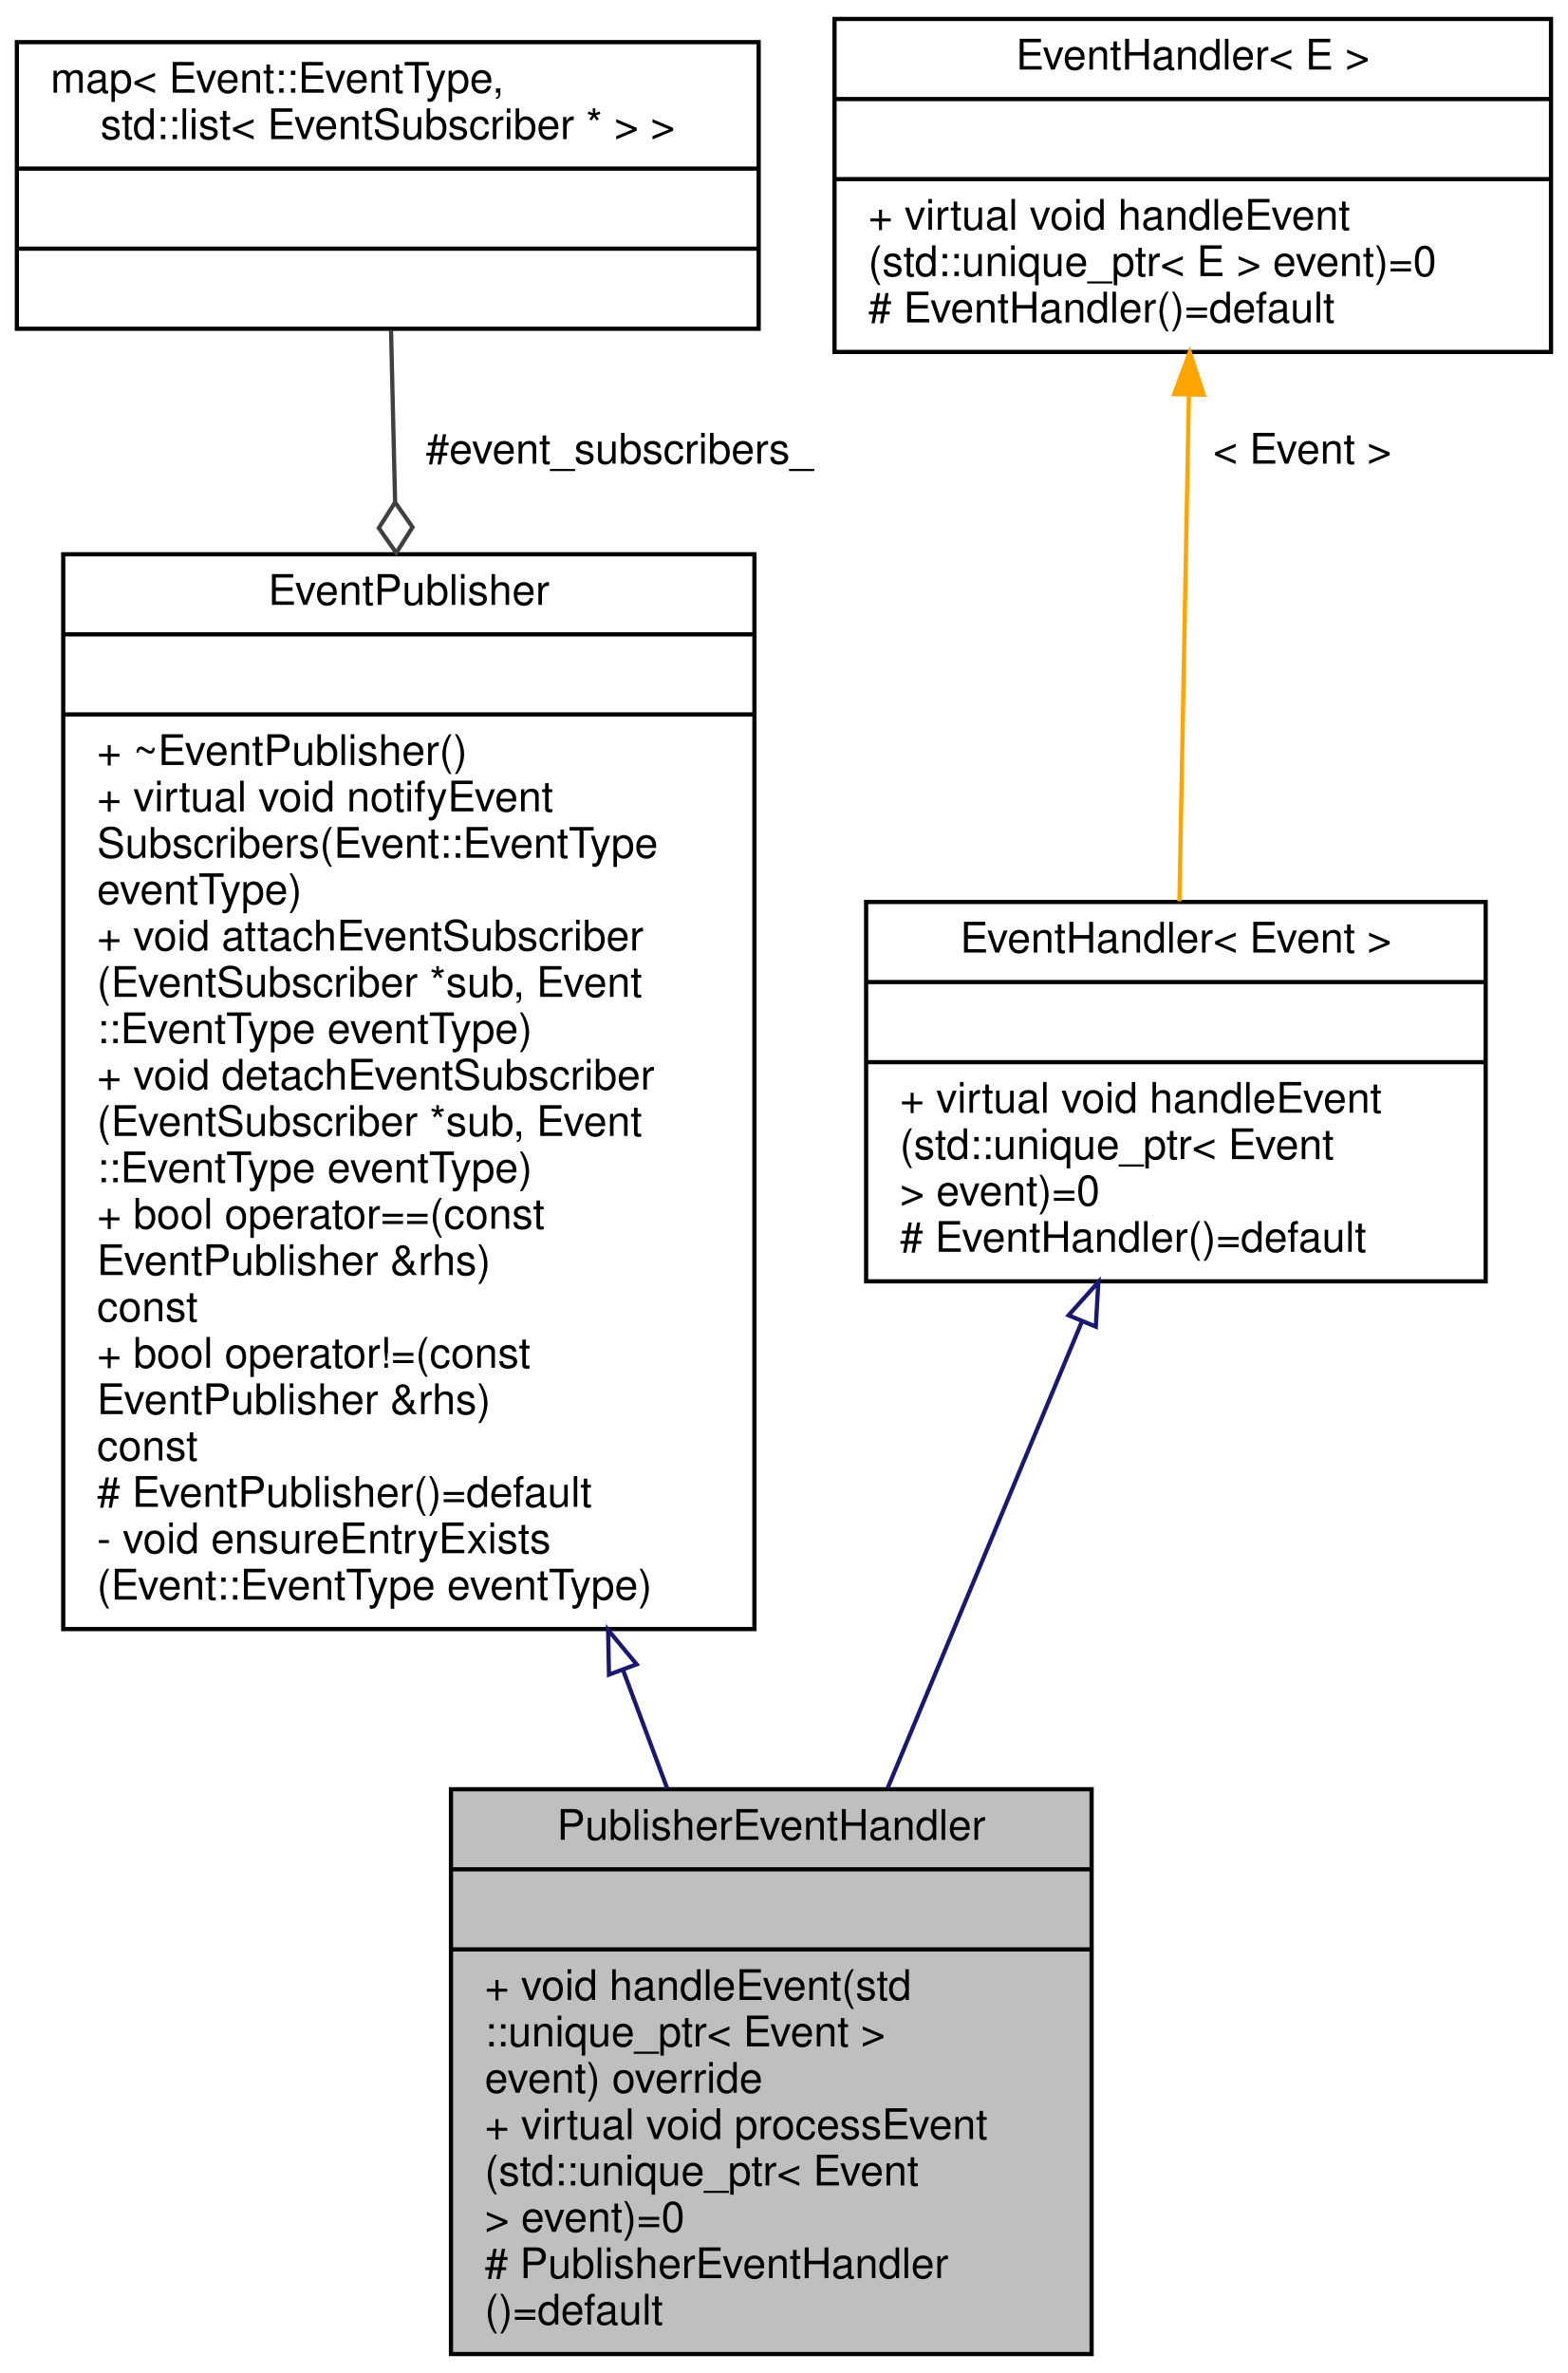
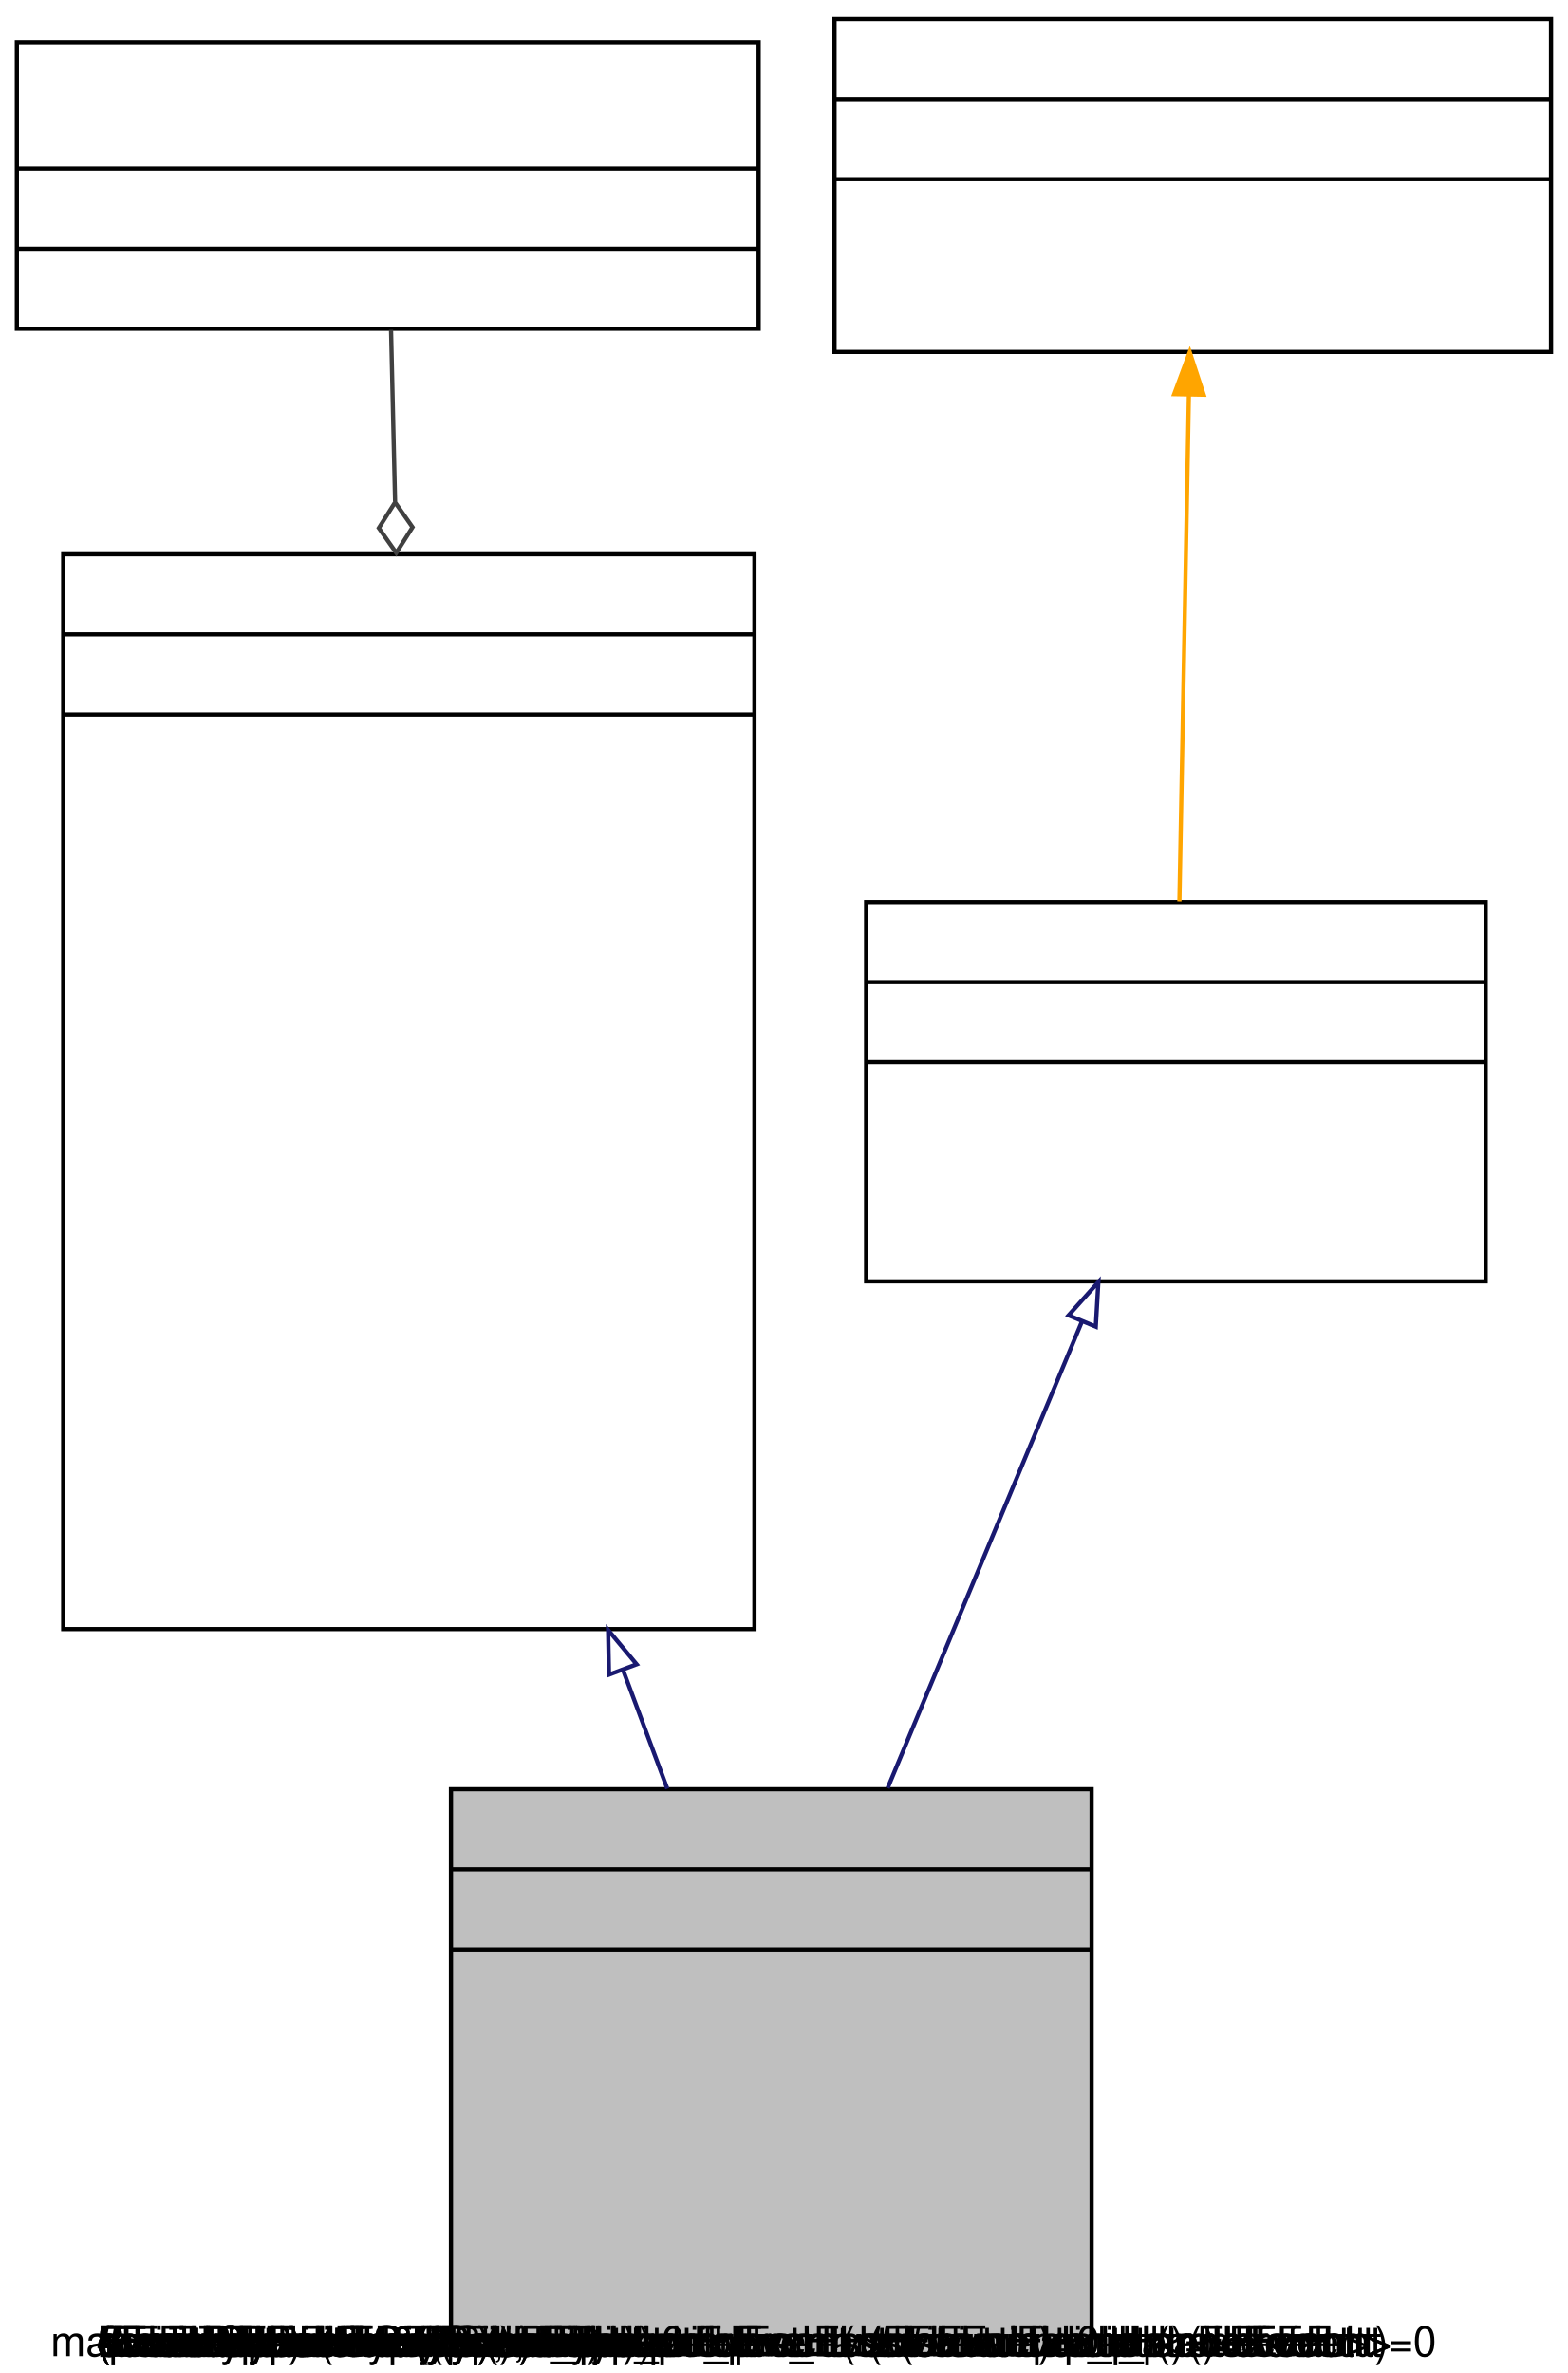
<svg xmlns="http://www.w3.org/2000/svg" xmlns:xlink="http://www.w3.org/1999/xlink" width="372pt" height="563pt" viewBox="0.00 0.00 372.00 563.00">
  <g id="graph0" class="graph" transform="scale(1 1) rotate(0) translate(4 559)">
    <g id="node1" class="node">
      <g id="a_node1">
        <a xlink:title="Extended EventHandler for Event class events with publisher capabilities.">
          <polygon fill="#bfbfbf" stroke="black" points="103,-0.5 103,-134.5 255,-134.5 255,-0.5 103,-0.5" />
-           <text text-anchor="middle" x="179" y="-122.5" font-family="Helvetica,sans-Serif" font-size="10.00">PublisherEventHandler</text>
+           <text text-anchor="middle" x="179" y_="-122.5" font-family="Helvetica,sans-Serif" font-size="10.00">PublisherEventHandler</text>
          <polyline fill="none" stroke="black" points="103,-115.5 255,-115.5 " />
-           <text text-anchor="middle" x="179" y="-103.5" font-family="Helvetica,sans-Serif" font-size="10.00"> </text>
+           <text text-anchor="middle" x="179" y_="-103.5" font-family="Helvetica,sans-Serif" font-size="10.00"> </text>
          <polyline fill="none" stroke="black" points="103,-96.5 255,-96.5 " />
-           <text text-anchor="start" x="111" y="-84.5" font-family="Helvetica,sans-Serif" font-size="10.00">+ void handleEvent(std</text>
-           <text text-anchor="start" x="111" y="-73.5" font-family="Helvetica,sans-Serif" font-size="10.00">::unique_ptr&lt; Event &gt;</text>
-           <text text-anchor="start" x="111" y="-62.5" font-family="Helvetica,sans-Serif" font-size="10.00"> event) override</text>
-           <text text-anchor="start" x="111" y="-51.5" font-family="Helvetica,sans-Serif" font-size="10.00">+ virtual void processEvent</text>
-           <text text-anchor="start" x="111" y="-40.5" font-family="Helvetica,sans-Serif" font-size="10.00">(std::unique_ptr&lt; Event</text>
-           <text text-anchor="start" x="111" y="-29.5" font-family="Helvetica,sans-Serif" font-size="10.00"> &gt; event)=0</text>
-           <text text-anchor="start" x="111" y="-18.5" font-family="Helvetica,sans-Serif" font-size="10.00"># PublisherEventHandler</text>
-           <text text-anchor="start" x="111" y="-7.5" font-family="Helvetica,sans-Serif" font-size="10.00">()=default</text>
+           <text text-anchor="start" x="111" y_="-84.5" font-family="Helvetica,sans-Serif" font-size="10.00">+ void handleEvent(std</text>
+           <text text-anchor="start" x="111" y_="-73.5" font-family="Helvetica,sans-Serif" font-size="10.00">::unique_ptr&lt; Event &gt;</text>
+           <text text-anchor="start" x="111" y_="-62.5" font-family="Helvetica,sans-Serif" font-size="10.00"> event) override</text>
+           <text text-anchor="start" x="111" y_="-51.5" font-family="Helvetica,sans-Serif" font-size="10.00">+ virtual void processEvent</text>
+           <text text-anchor="start" x="111" y_="-40.5" font-family="Helvetica,sans-Serif" font-size="10.00">(std::unique_ptr&lt; Event</text>
+           <text text-anchor="start" x="111" y_="-29.5" font-family="Helvetica,sans-Serif" font-size="10.00"> &gt; event)=0</text>
+           <text text-anchor="start" x="111" y_="-18.5" font-family="Helvetica,sans-Serif" font-size="10.00"># PublisherEventHandler</text>
+           <text text-anchor="start" x="111" y_="-7.5" font-family="Helvetica,sans-Serif" font-size="10.00">()=default</text>
        </a>
      </g>
    </g>
    <g id="node2" class="node">
      <g id="a_node2">
        <a xlink:href="$class_event_publisher.html" xlink:title=" ">
          <polygon fill="none" stroke="black" points="11,-172.5 11,-427.5 175,-427.5 175,-172.5 11,-172.5" />
-           <text text-anchor="middle" x="93" y="-415.5" font-family="Helvetica,sans-Serif" font-size="10.00">EventPublisher</text>
+           <text text-anchor="middle" x="93" y_="-415.5" font-family="Helvetica,sans-Serif" font-size="10.00">EventPublisher</text>
          <polyline fill="none" stroke="black" points="11,-408.5 175,-408.5 " />
-           <text text-anchor="middle" x="93" y="-396.5" font-family="Helvetica,sans-Serif" font-size="10.00"> </text>
+           <text text-anchor="middle" x="93" y_="-396.5" font-family="Helvetica,sans-Serif" font-size="10.00"> </text>
          <polyline fill="none" stroke="black" points="11,-389.5 175,-389.5 " />
-           <text text-anchor="start" x="19" y="-377.5" font-family="Helvetica,sans-Serif" font-size="10.00">+ ~EventPublisher()</text>
-           <text text-anchor="start" x="19" y="-366.5" font-family="Helvetica,sans-Serif" font-size="10.00">+ virtual void notifyEvent</text>
-           <text text-anchor="start" x="19" y="-355.5" font-family="Helvetica,sans-Serif" font-size="10.00">Subscribers(Event::EventType</text>
-           <text text-anchor="start" x="19" y="-344.5" font-family="Helvetica,sans-Serif" font-size="10.00"> eventType)</text>
-           <text text-anchor="start" x="19" y="-333.5" font-family="Helvetica,sans-Serif" font-size="10.00">+ void attachEventSubscriber</text>
-           <text text-anchor="start" x="19" y="-322.5" font-family="Helvetica,sans-Serif" font-size="10.00">(EventSubscriber *sub, Event</text>
-           <text text-anchor="start" x="19" y="-311.5" font-family="Helvetica,sans-Serif" font-size="10.00">::EventType eventType)</text>
-           <text text-anchor="start" x="19" y="-300.5" font-family="Helvetica,sans-Serif" font-size="10.00">+ void detachEventSubscriber</text>
-           <text text-anchor="start" x="19" y="-289.5" font-family="Helvetica,sans-Serif" font-size="10.00">(EventSubscriber *sub, Event</text>
-           <text text-anchor="start" x="19" y="-278.5" font-family="Helvetica,sans-Serif" font-size="10.00">::EventType eventType)</text>
-           <text text-anchor="start" x="19" y="-267.5" font-family="Helvetica,sans-Serif" font-size="10.00">+ bool operator==(const</text>
-           <text text-anchor="start" x="19" y="-256.5" font-family="Helvetica,sans-Serif" font-size="10.00"> EventPublisher &amp;rhs)</text>
-           <text text-anchor="start" x="19" y="-245.5" font-family="Helvetica,sans-Serif" font-size="10.00"> const</text>
-           <text text-anchor="start" x="19" y="-234.5" font-family="Helvetica,sans-Serif" font-size="10.00">+ bool operator!=(const</text>
-           <text text-anchor="start" x="19" y="-223.5" font-family="Helvetica,sans-Serif" font-size="10.00"> EventPublisher &amp;rhs)</text>
-           <text text-anchor="start" x="19" y="-212.5" font-family="Helvetica,sans-Serif" font-size="10.00"> const</text>
-           <text text-anchor="start" x="19" y="-201.5" font-family="Helvetica,sans-Serif" font-size="10.00"># EventPublisher()=default</text>
-           <text text-anchor="start" x="19" y="-190.5" font-family="Helvetica,sans-Serif" font-size="10.00">- void ensureEntryExists</text>
-           <text text-anchor="start" x="19" y="-179.5" font-family="Helvetica,sans-Serif" font-size="10.00">(Event::EventType eventType)</text>
+           <text text-anchor="start" x="19" y_="-377.5" font-family="Helvetica,sans-Serif" font-size="10.00">+ ~EventPublisher()</text>
+           <text text-anchor="start" x="19" y_="-366.5" font-family="Helvetica,sans-Serif" font-size="10.00">+ virtual void notifyEvent</text>
+           <text text-anchor="start" x="19" y_="-355.5" font-family="Helvetica,sans-Serif" font-size="10.00">Subscribers(Event::EventType</text>
+           <text text-anchor="start" x="19" y_="-344.5" font-family="Helvetica,sans-Serif" font-size="10.00"> eventType)</text>
+           <text text-anchor="start" x="19" y_="-333.5" font-family="Helvetica,sans-Serif" font-size="10.00">+ void attachEventSubscriber</text>
+           <text text-anchor="start" x="19" y_="-322.5" font-family="Helvetica,sans-Serif" font-size="10.00">(EventSubscriber *sub, Event</text>
+           <text text-anchor="start" x="19" y_="-311.5" font-family="Helvetica,sans-Serif" font-size="10.00">::EventType eventType)</text>
+           <text text-anchor="start" x="19" y_="-300.5" font-family="Helvetica,sans-Serif" font-size="10.00">+ void detachEventSubscriber</text>
+           <text text-anchor="start" x="19" y_="-289.5" font-family="Helvetica,sans-Serif" font-size="10.00">(EventSubscriber *sub, Event</text>
+           <text text-anchor="start" x="19" y_="-278.5" font-family="Helvetica,sans-Serif" font-size="10.00">::EventType eventType)</text>
+           <text text-anchor="start" x="19" y_="-267.5" font-family="Helvetica,sans-Serif" font-size="10.00">+ bool operator==(const</text>
+           <text text-anchor="start" x="19" y_="-256.5" font-family="Helvetica,sans-Serif" font-size="10.00"> EventPublisher &amp;rhs)</text>
+           <text text-anchor="start" x="19" y_="-245.5" font-family="Helvetica,sans-Serif" font-size="10.00"> const</text>
+           <text text-anchor="start" x="19" y_="-234.5" font-family="Helvetica,sans-Serif" font-size="10.00">+ bool operator!=(const</text>
+           <text text-anchor="start" x="19" y_="-223.5" font-family="Helvetica,sans-Serif" font-size="10.00"> EventPublisher &amp;rhs)</text>
+           <text text-anchor="start" x="19" y_="-212.5" font-family="Helvetica,sans-Serif" font-size="10.00"> const</text>
+           <text text-anchor="start" x="19" y_="-201.5" font-family="Helvetica,sans-Serif" font-size="10.00"># EventPublisher()=default</text>
+           <text text-anchor="start" x="19" y_="-190.5" font-family="Helvetica,sans-Serif" font-size="10.00">- void ensureEntryExists</text>
+           <text text-anchor="start" x="19" y_="-179.5" font-family="Helvetica,sans-Serif" font-size="10.00">(Event::EventType eventType)</text>
        </a>
      </g>
    </g>
    <g id="edge1" class="edge">
      <path fill="none" stroke="midnightblue" d="M143.78,-162.91C147.41,-153.18 150.96,-143.65 154.33,-134.62" />
      <polygon fill="none" stroke="midnightblue" points="140.49,-161.69 140.28,-172.29 147.05,-164.14 140.49,-161.69" />
    </g>
    <g id="node3" class="node">
      <g id="a_node3">
        <a xlink:title=" ">
          <polygon fill="none" stroke="black" points="0,-481 0,-549 176,-549 176,-481 0,-481" />
-           <text text-anchor="start" x="8" y="-537" font-family="Helvetica,sans-Serif" font-size="10.00">map&lt; Event::EventType,</text>
-           <text text-anchor="middle" x="88" y="-526" font-family="Helvetica,sans-Serif" font-size="10.00"> std::list&lt; EventSubscriber * &gt; &gt;</text>
+           <text text-anchor="start" x="8" y_="-537" font-family="Helvetica,sans-Serif" font-size="10.00">map&lt; Event::EventType,</text>
+           <text text-anchor="middle" x="88" y_="-526" font-family="Helvetica,sans-Serif" font-size="10.00"> std::list&lt; EventSubscriber * &gt; &gt;</text>
          <polyline fill="none" stroke="black" points="0,-519 176,-519 " />
-           <text text-anchor="middle" x="88" y="-507" font-family="Helvetica,sans-Serif" font-size="10.00"> </text>
+           <text text-anchor="middle" x="88" y_="-507" font-family="Helvetica,sans-Serif" font-size="10.00"> </text>
          <polyline fill="none" stroke="black" points="0,-500 176,-500 " />
-           <text text-anchor="middle" x="88" y="-488" font-family="Helvetica,sans-Serif" font-size="10.00"> </text>
+           <text text-anchor="middle" x="88" y_="-488" font-family="Helvetica,sans-Serif" font-size="10.00"> </text>
        </a>
      </g>
    </g>
    <g id="edge2" class="edge">
      <path fill="none" stroke="#404040" d="M88.78,-480.72C89.06,-468.99 89.39,-454.97 89.74,-440.01" />
      <polygon fill="none" stroke="#404040" points="89.74,-439.82 85.88,-433.73 90.02,-427.83 93.88,-433.92 89.74,-439.82" />
-       <text text-anchor="middle" x="143" y="-449" font-family="Helvetica,sans-Serif" font-size="10.00"> #event_subscribers_</text>
+       <text text-anchor="middle" x="143" y_="-449" font-family="Helvetica,sans-Serif" font-size="10.00"> #event_subscribers_</text>
    </g>
    <g id="node4" class="node">
      <g id="a_node4">
        <a xlink:href="$class_event_handler.html" xlink:title=" ">
          <polygon fill="none" stroke="black" points="201.5,-255 201.5,-345 348.5,-345 348.5,-255 201.5,-255" />
-           <text text-anchor="middle" x="275" y="-333" font-family="Helvetica,sans-Serif" font-size="10.00">EventHandler&lt; Event &gt;</text>
+           <text text-anchor="middle" x="275" y_="-333" font-family="Helvetica,sans-Serif" font-size="10.00">EventHandler&lt; Event &gt;</text>
          <polyline fill="none" stroke="black" points="201.5,-326 348.5,-326 " />
-           <text text-anchor="middle" x="275" y="-314" font-family="Helvetica,sans-Serif" font-size="10.00"> </text>
+           <text text-anchor="middle" x="275" y_="-314" font-family="Helvetica,sans-Serif" font-size="10.00"> </text>
          <polyline fill="none" stroke="black" points="201.5,-307 348.5,-307 " />
-           <text text-anchor="start" x="209.5" y="-295" font-family="Helvetica,sans-Serif" font-size="10.00">+ virtual void handleEvent</text>
-           <text text-anchor="start" x="209.5" y="-284" font-family="Helvetica,sans-Serif" font-size="10.00">(std::unique_ptr&lt; Event</text>
-           <text text-anchor="start" x="209.5" y="-273" font-family="Helvetica,sans-Serif" font-size="10.00"> &gt; event)=0</text>
-           <text text-anchor="start" x="209.5" y="-262" font-family="Helvetica,sans-Serif" font-size="10.00"># EventHandler()=default</text>
+           <text text-anchor="start" x="209.5" y_="-295" font-family="Helvetica,sans-Serif" font-size="10.00">+ virtual void handleEvent</text>
+           <text text-anchor="start" x="209.5" y_="-284" font-family="Helvetica,sans-Serif" font-size="10.00">(std::unique_ptr&lt; Event</text>
+           <text text-anchor="start" x="209.5" y_="-273" font-family="Helvetica,sans-Serif" font-size="10.00"> &gt; event)=0</text>
+           <text text-anchor="start" x="209.5" y_="-262" font-family="Helvetica,sans-Serif" font-size="10.00"># EventHandler()=default</text>
        </a>
      </g>
    </g>
    <g id="edge3" class="edge">
      <path fill="none" stroke="midnightblue" d="M252.66,-245.36C238.92,-212.38 221.22,-169.86 206.61,-134.78" />
      <polygon fill="none" stroke="midnightblue" points="249.53,-246.94 256.6,-254.83 255.99,-244.25 249.53,-246.94" />
    </g>
    <g id="node5" class="node">
      <g id="a_node5">
        <a xlink:href="$class_event_handler.html" xlink:title=" ">
          <polygon fill="none" stroke="black" points="194,-475.5 194,-554.5 364,-554.5 364,-475.5 194,-475.5" />
-           <text text-anchor="middle" x="279" y="-542.5" font-family="Helvetica,sans-Serif" font-size="10.00">EventHandler&lt; E &gt;</text>
+           <text text-anchor="middle" x="279" y_="-542.5" font-family="Helvetica,sans-Serif" font-size="10.00">EventHandler&lt; E &gt;</text>
          <polyline fill="none" stroke="black" points="194,-535.5 364,-535.5 " />
-           <text text-anchor="middle" x="279" y="-523.5" font-family="Helvetica,sans-Serif" font-size="10.00"> </text>
+           <text text-anchor="middle" x="279" y_="-523.5" font-family="Helvetica,sans-Serif" font-size="10.00"> </text>
          <polyline fill="none" stroke="black" points="194,-516.5 364,-516.5 " />
-           <text text-anchor="start" x="202" y="-504.5" font-family="Helvetica,sans-Serif" font-size="10.00">+ virtual void handleEvent</text>
-           <text text-anchor="start" x="202" y="-493.5" font-family="Helvetica,sans-Serif" font-size="10.00">(std::unique_ptr&lt; E &gt; event)=0</text>
-           <text text-anchor="start" x="202" y="-482.5" font-family="Helvetica,sans-Serif" font-size="10.00"># EventHandler()=default</text>
+           <text text-anchor="start" x="202" y_="-504.5" font-family="Helvetica,sans-Serif" font-size="10.00">+ virtual void handleEvent</text>
+           <text text-anchor="start" x="202" y_="-493.5" font-family="Helvetica,sans-Serif" font-size="10.00">(std::unique_ptr&lt; E &gt; event)=0</text>
+           <text text-anchor="start" x="202" y_="-482.5" font-family="Helvetica,sans-Serif" font-size="10.00"># EventHandler()=default</text>
        </a>
      </g>
    </g>
    <g id="edge4" class="edge">
      <path fill="none" stroke="orange" d="M278.08,-465.12C277.4,-428.97 276.49,-380.15 275.83,-345.17" />
      <polygon fill="orange" stroke="orange" points="274.59,-465.49 278.28,-475.43 281.59,-465.36 274.59,-465.49" />
-       <text text-anchor="middle" x="305" y="-449" font-family="Helvetica,sans-Serif" font-size="10.00"> &lt; Event &gt;</text>
+       <text text-anchor="middle" x="305" y_="-449" font-family="Helvetica,sans-Serif" font-size="10.00"> &lt; Event &gt;</text>
    </g>
  </g>
</svg>
